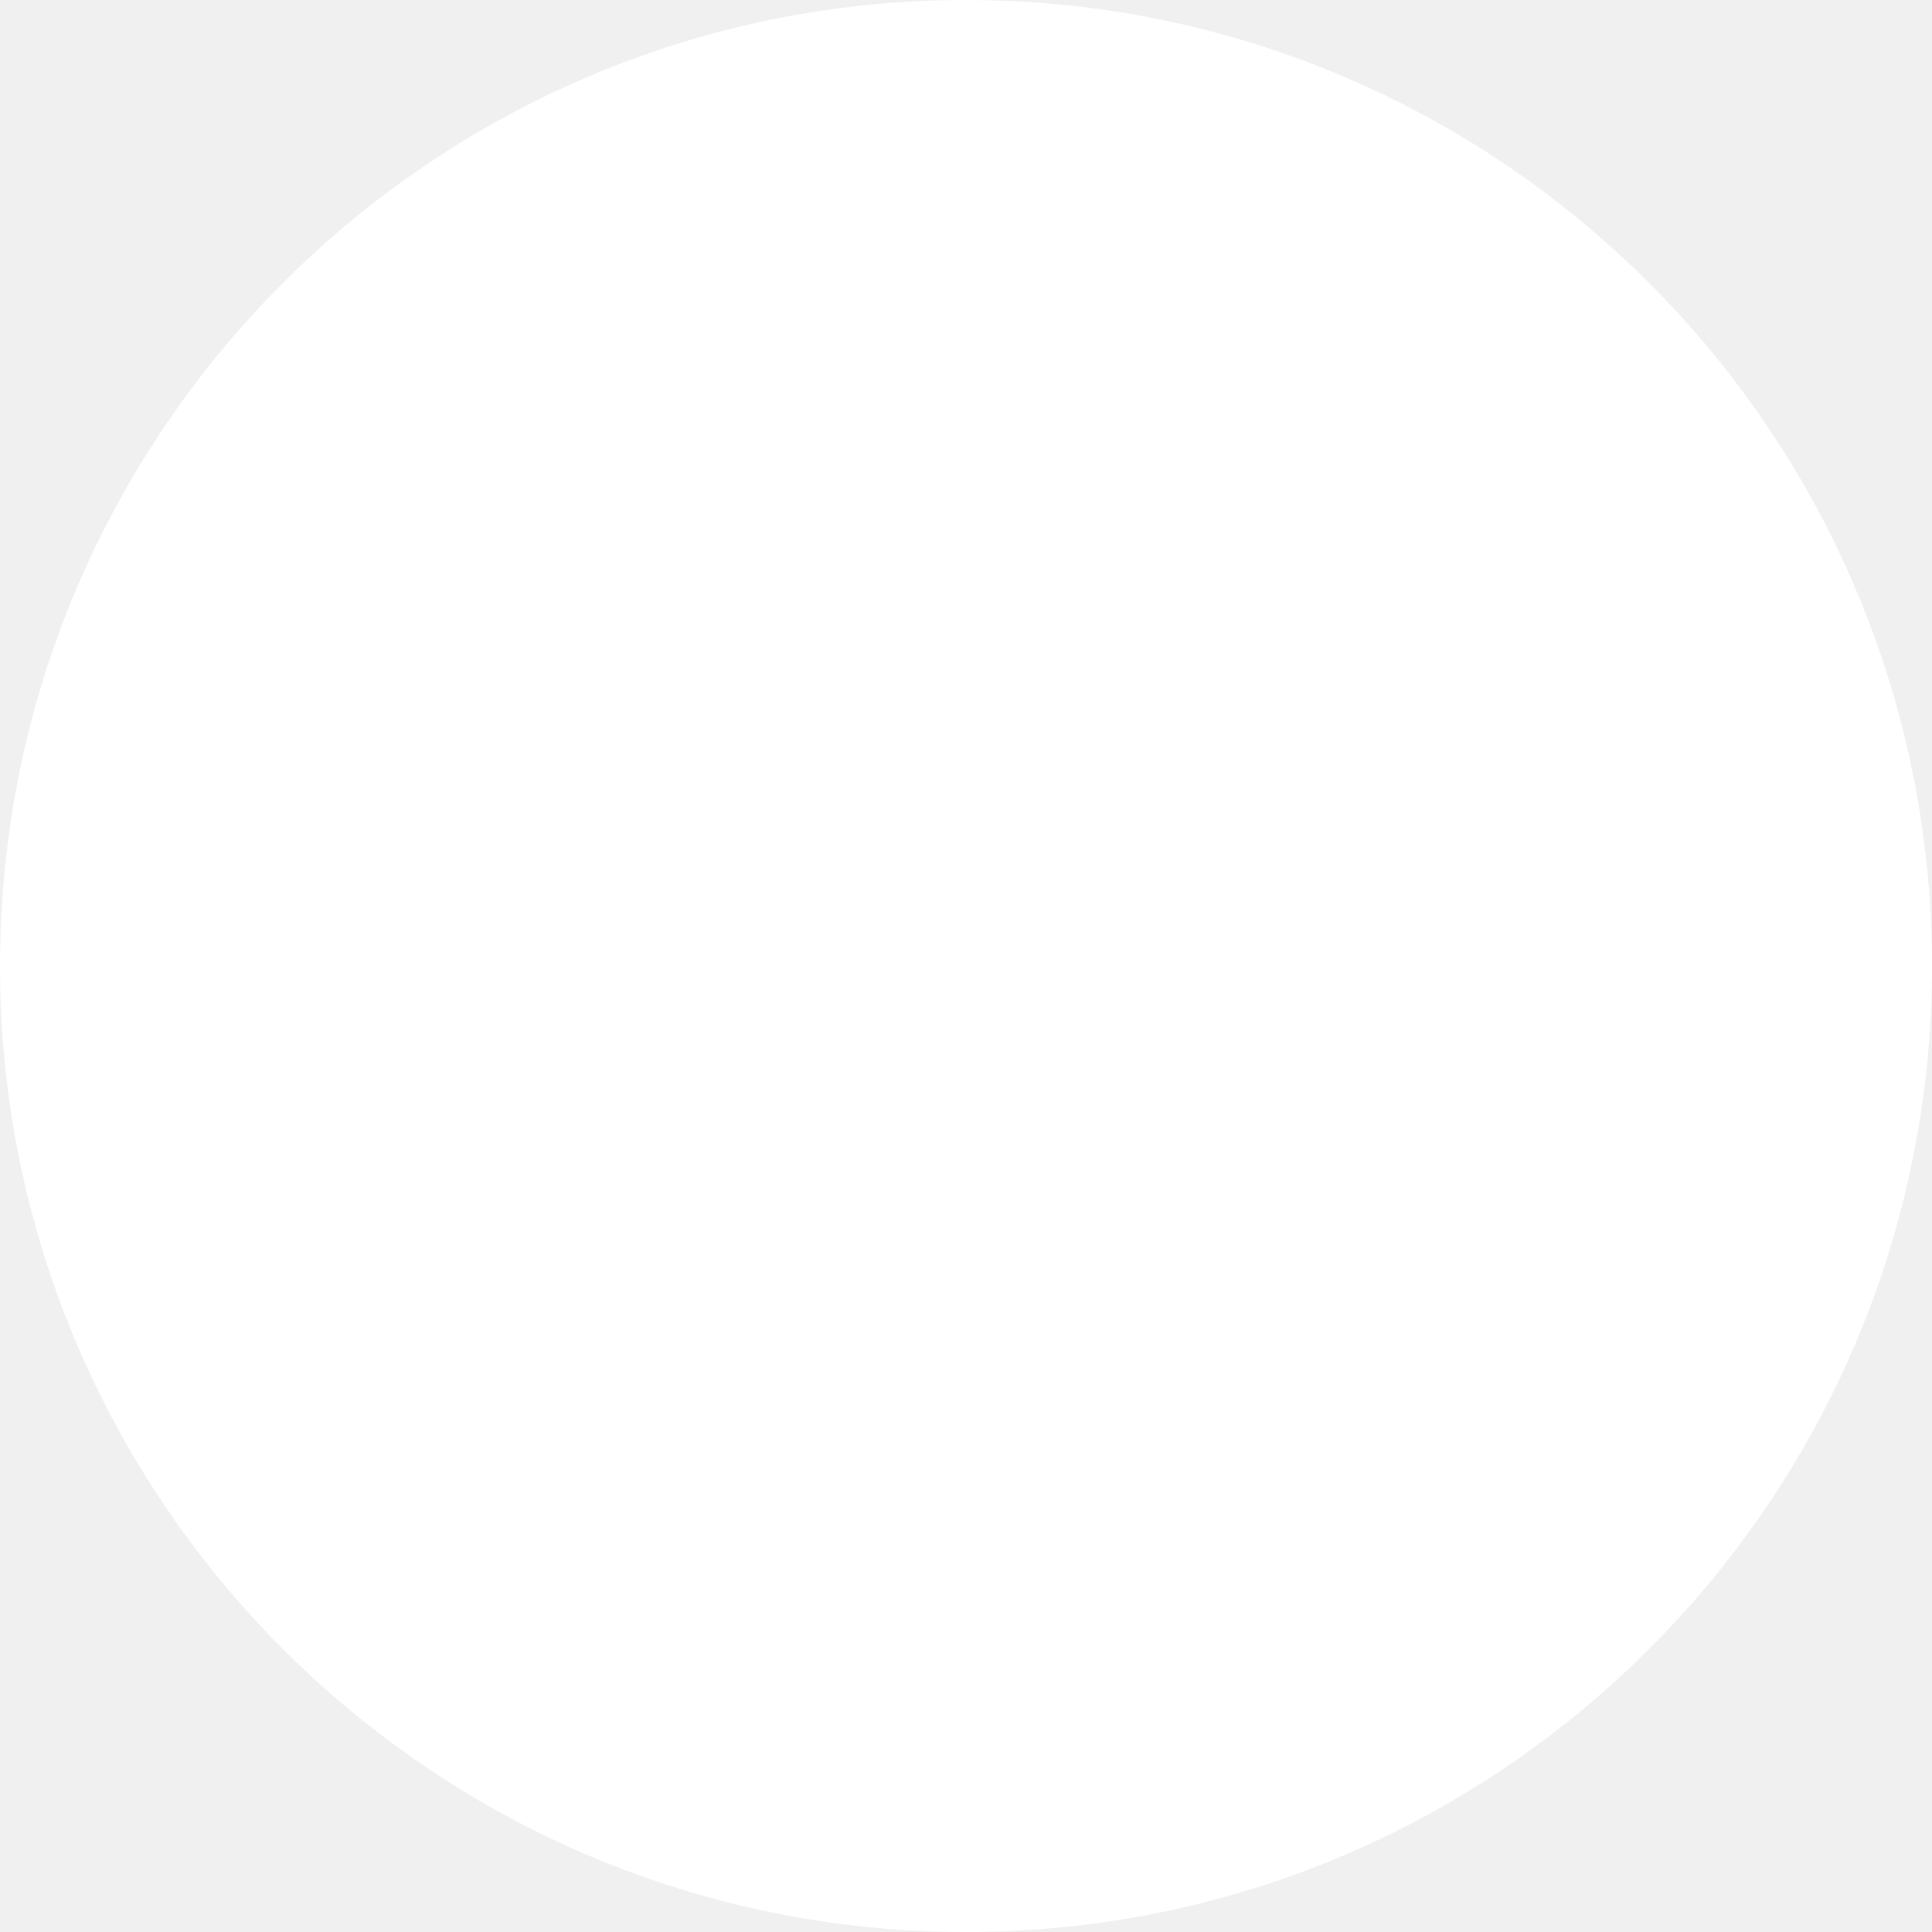
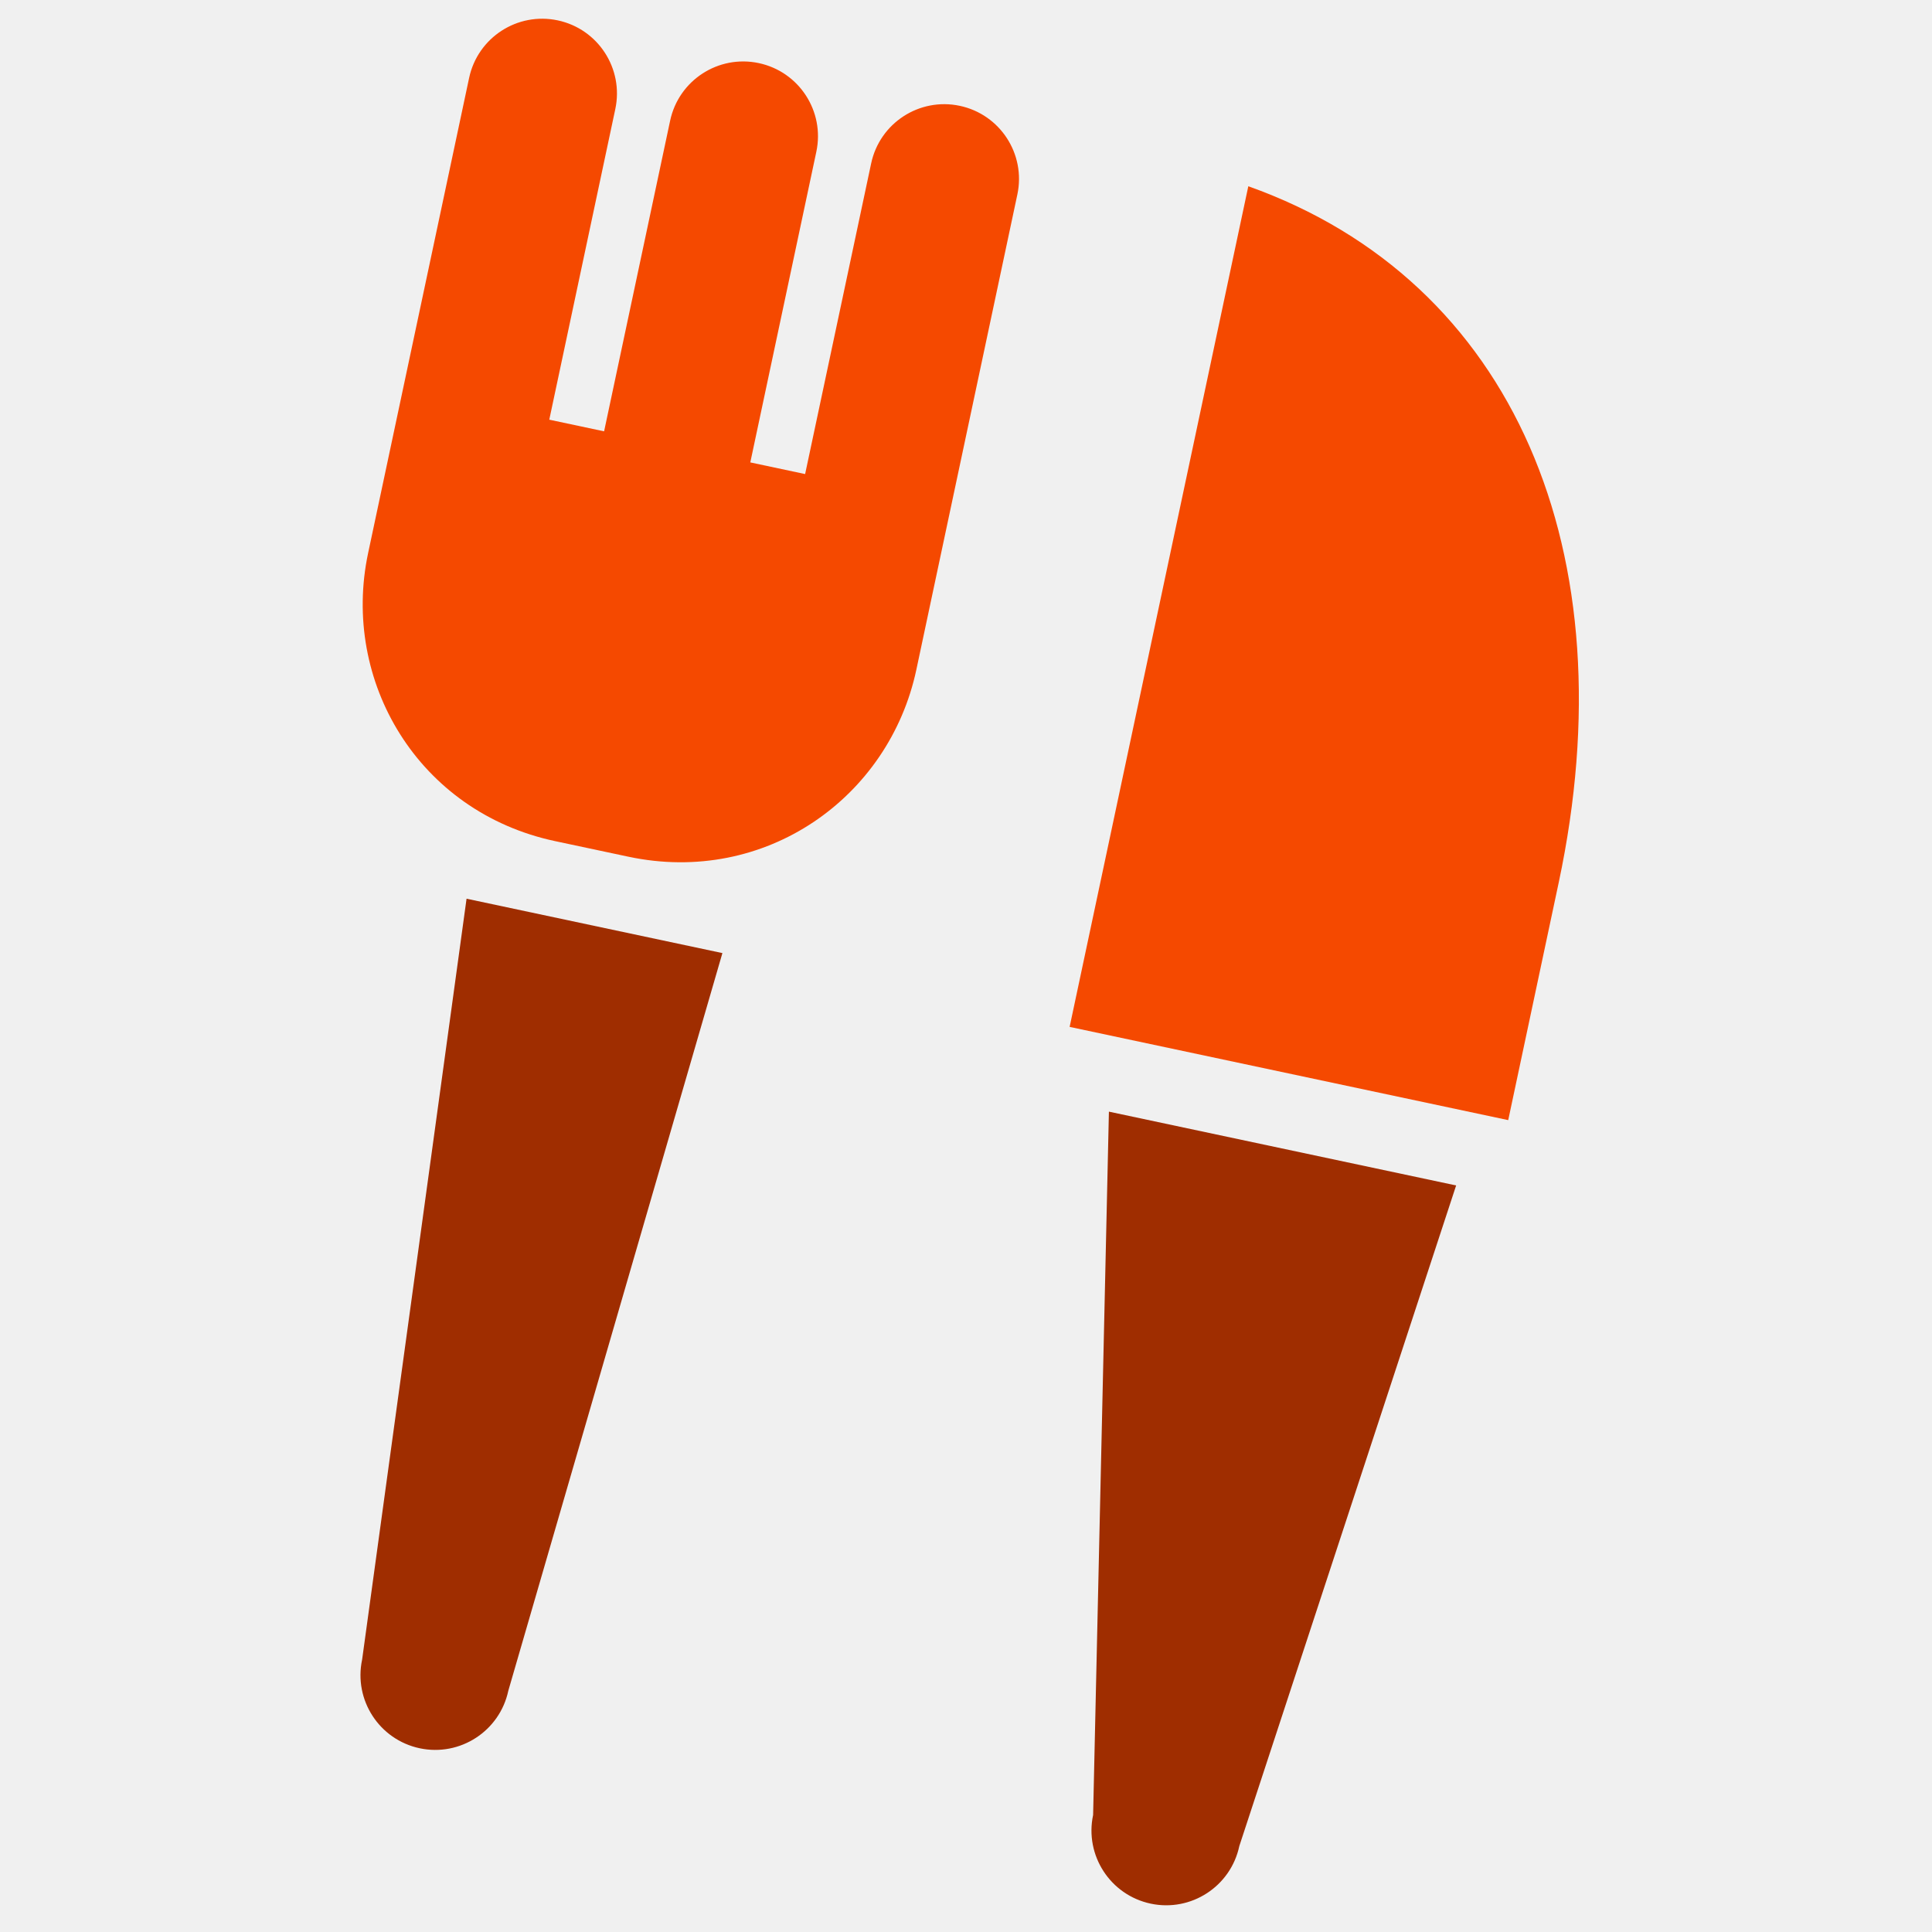
- <svg xmlns="http://www.w3.org/2000/svg" width="24" height="24" viewBox="0 0 24 24" fill="none">
-   <circle cx="12" cy="12" r="12" fill="white" />
-   <g transform="translate(4, 4) scale(0.666)" stroke="oklch(0.646 0.222 41.116)" stroke-width="2" stroke-linecap="round" stroke-linejoin="round">
-     <path d="M3 2v7c0 1.1.9 2 2 2h4a2 2 0 0 0 2-2V2" />
-     <path d="M7 2v20" />
-     <path d="M21 15V2a5 5 0 0 0-5 5v6c0 1.1.9 2 2 2h3Zm0 0v7" />
+ <svg xmlns="http://www.w3.org/2000/svg" width="200" height="200" viewBox="14 10 182 182" fill="none" role="img" aria-label="Rezeptly">
+   <g transform="translate(100 100) rotate(12) scale(0.88) translate(-100 -96)">
+     <path d="M34 14a8 8 0 0 1 16 0v34h6V14a8 8 0 0 1 16 0v34h6V14a8 8 0 0 1 16 0v52c0 14-11 26-26 26h-8c-15 0-26-12-26-26Z" fill="#f54900" />
+     <path d="M52 100h28l-6 82a8 8 0 0 1-16 0Z" fill="#9f2d00" />
+     <path d="M118 8c30 4 48 30 48 66v26h-48Z" fill="#f54900" />
+     <path d="M124 108h38l-8 74a8 8 0 0 1-16 0Z" fill="#9f2d00" />
  </g>
</svg>
